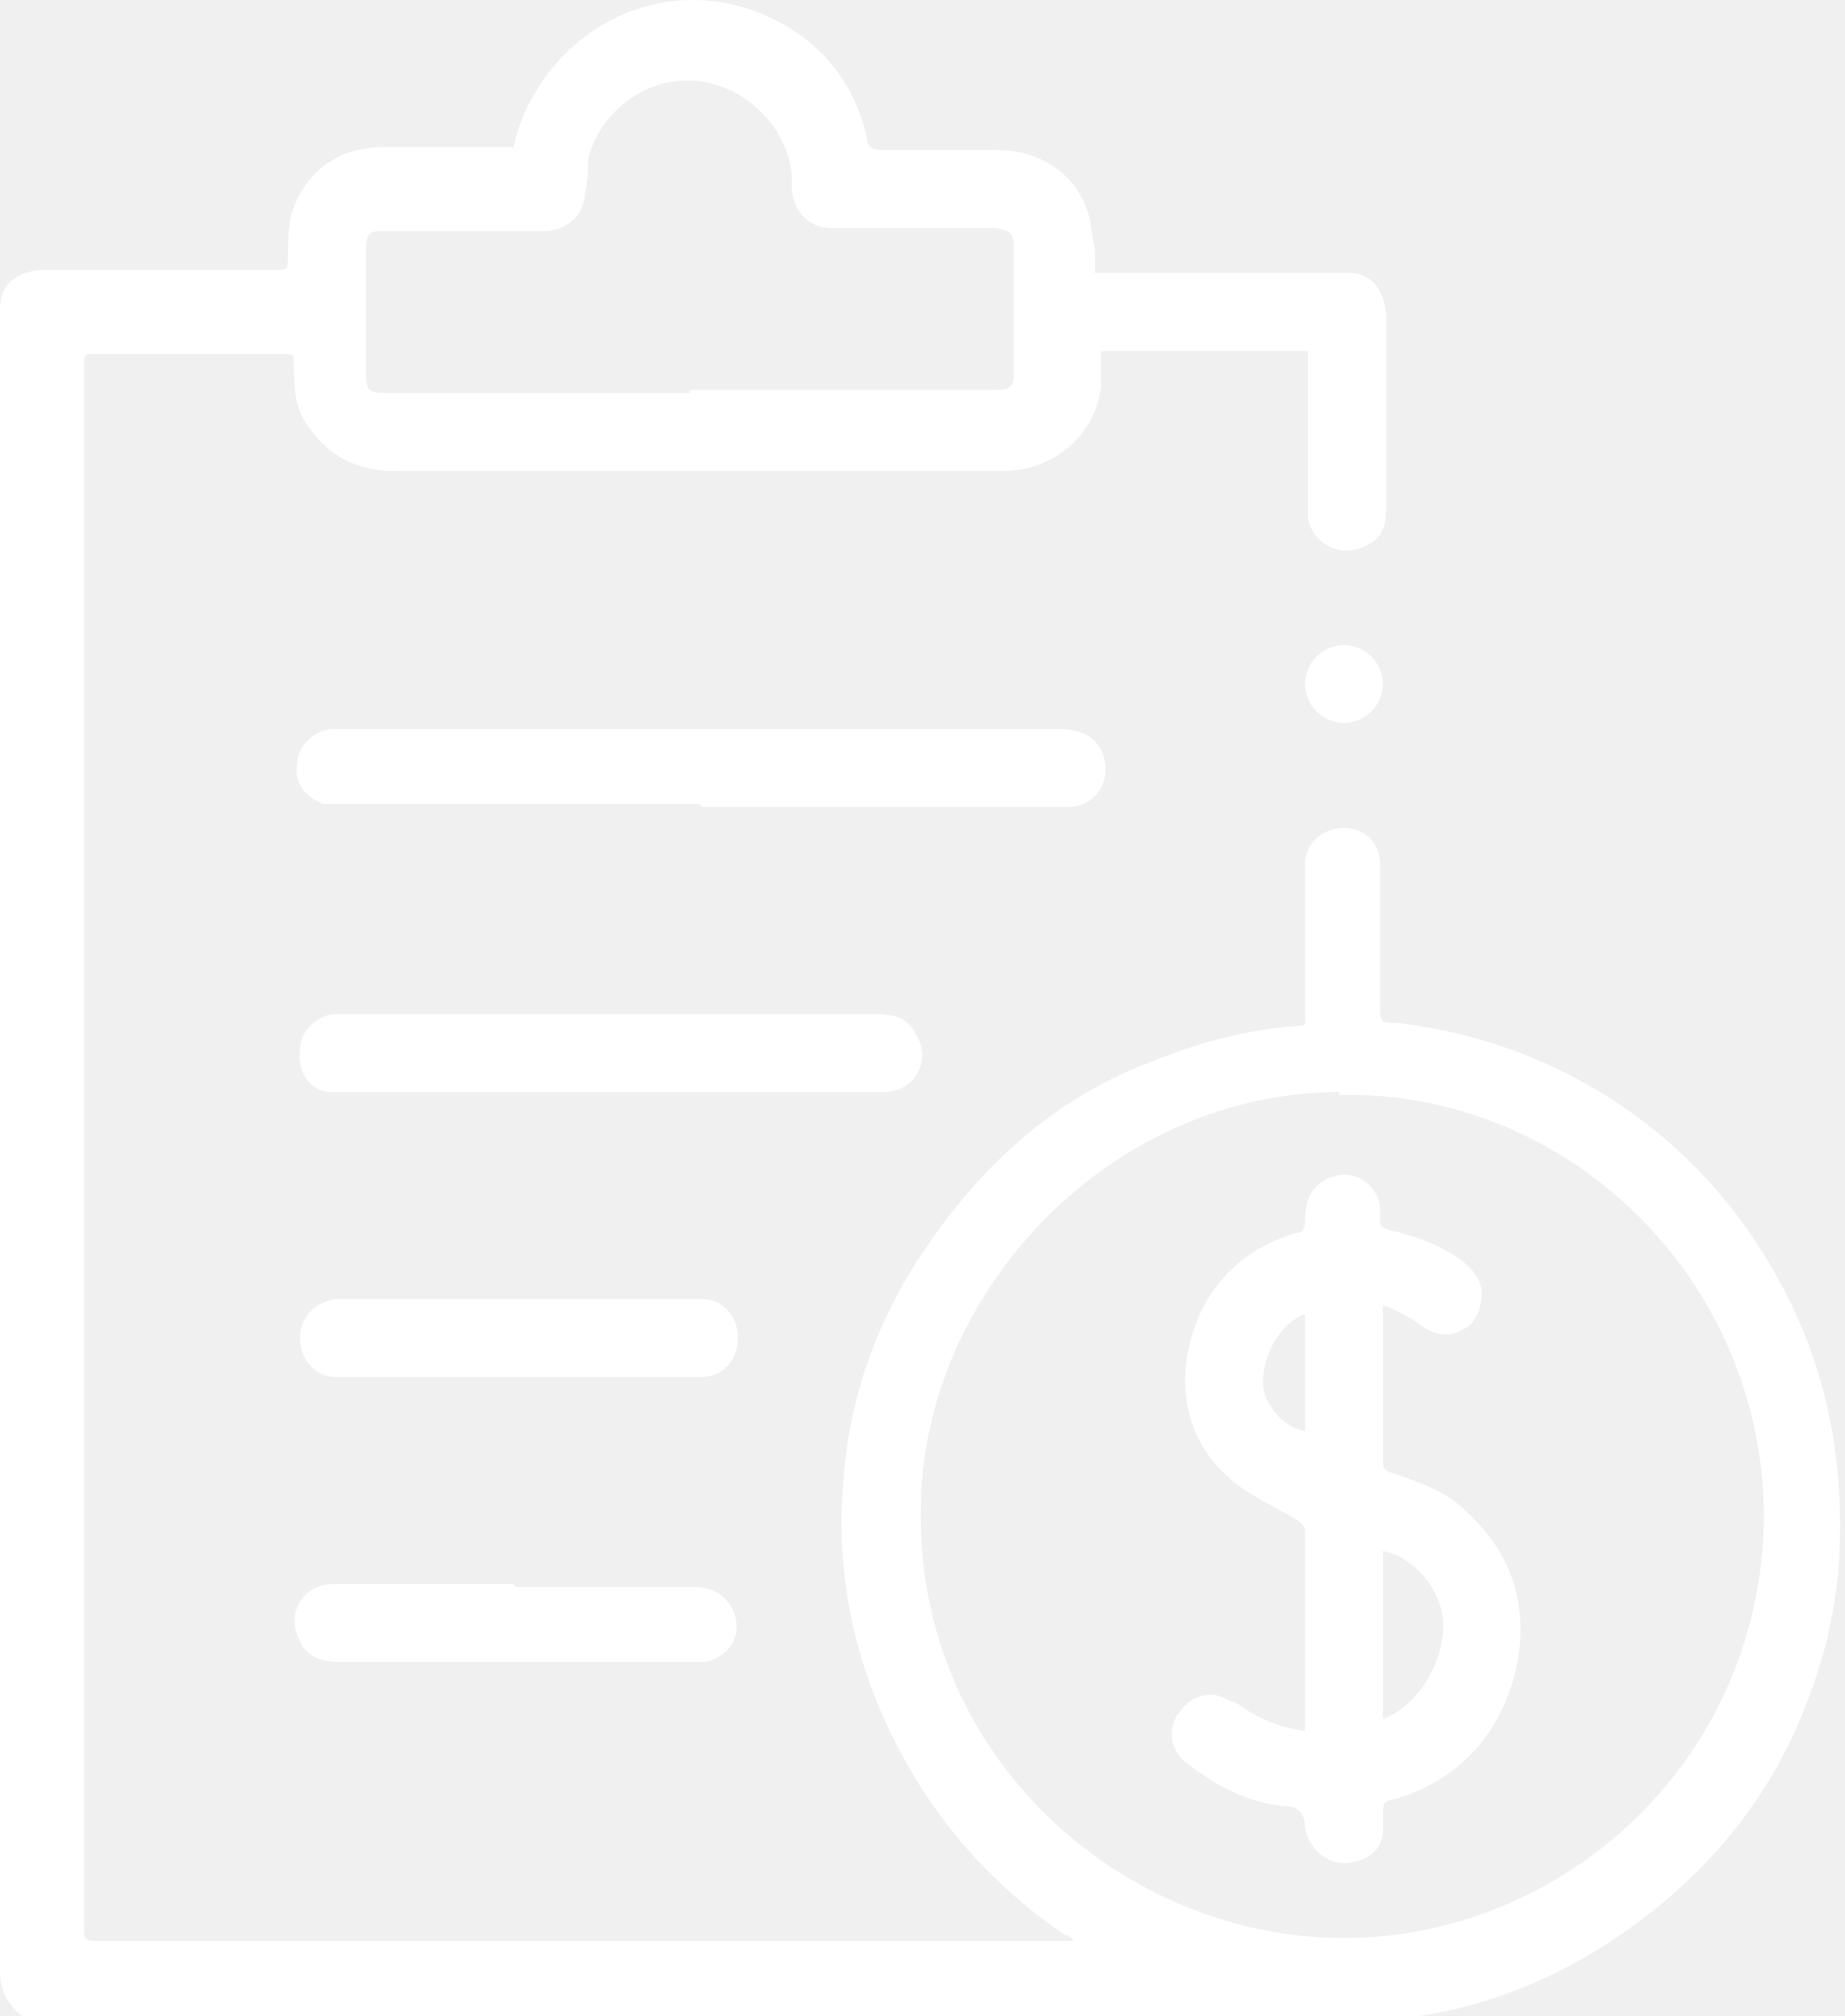
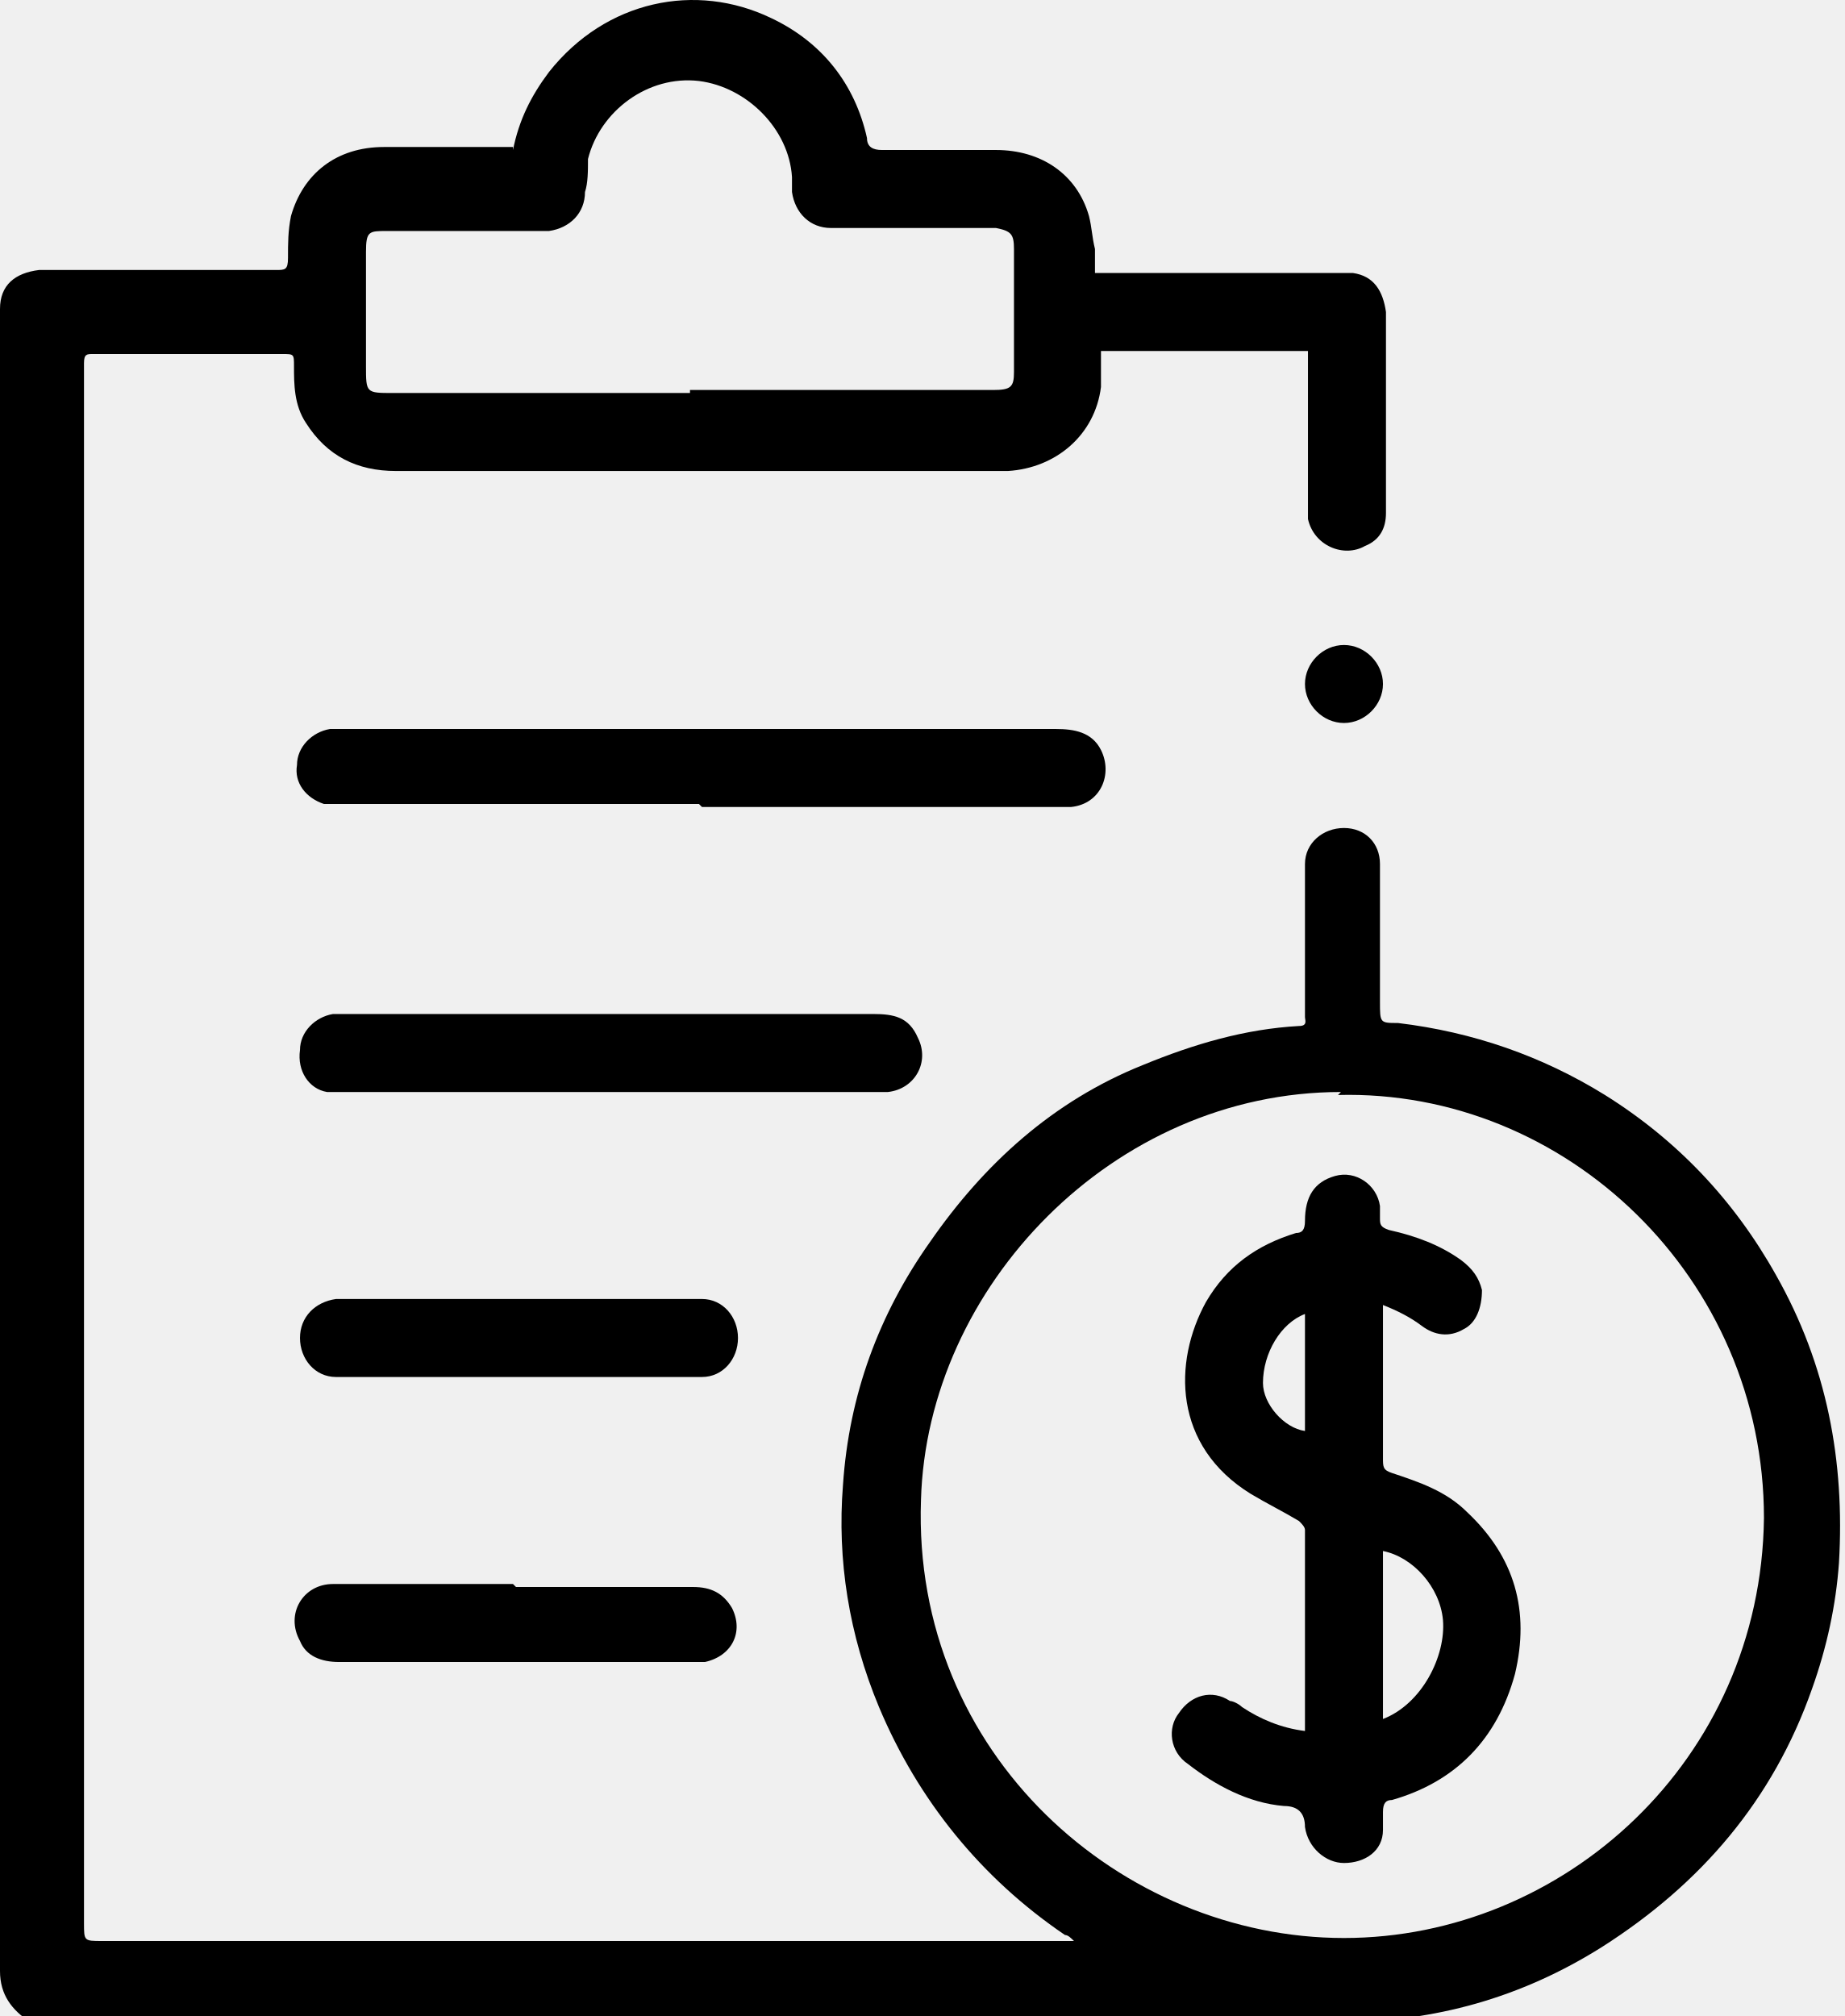
- <svg xmlns="http://www.w3.org/2000/svg" id="uuid-dbed8402-ad02-49f3-bc2c-b8574dba3db8" data-name="Layer 2" width="61.5" height="67.2" viewBox="0 0 61.5 67.2">
-   <defs>
-     <style>
-       .uuid-e240db48-a3a4-4c9b-a73d-7197ecabc33b {
-         fill: #fff;
-       }
-     </style>
-   </defs>
-   <g id="uuid-f5bcf611-3375-40ea-a44d-28a626c34e10" data-name="Capa 1">
-     <g>
-       <path class="uuid-e240db48-a3a4-4c9b-a73d-7197ecabc33b" d="M17.1,5c.2-1,.6-1.8,1.2-2.6C20.2,0,23.2-.6,25.7,.6c1.7,.8,2.8,2.2,3.2,4,0,.3,.2,.4,.5,.4,1.3,0,2.5,0,3.8,0,1.5,0,2.7,.8,3.1,2.2,.1,.4,.1,.7,.2,1.1,0,.2,0,.5,0,.8,.1,0,.2,0,.4,0,2.5,0,5,0,7.6,0,.2,0,.4,0,.6,0,.7,.1,1,.6,1.1,1.3,0,1,0,1.9,0,2.9,0,1.3,0,2.6,0,3.8,0,.5-.2,.9-.7,1.1-.7,.4-1.7,0-1.9-.9,0-.2,0-.4,0-.6,0-1.6,0-3.2,0-4.8,0,0,0-.1,0-.2h-6.9c0,.4,0,.8,0,1.2-.2,1.6-1.5,2.7-3.1,2.8-.2,0-.4,0-.6,0-6.6,0-13.2,0-19.8,0-1.3,0-2.3-.5-3-1.6-.4-.6-.4-1.3-.4-1.9,0-.4,0-.4-.4-.4-2.1,0-4.2,0-6.3,0-.2,0-.3,0-.3,.3,0,6.2,0,12.3,0,18.5,0,11.2,0,22.4,0,33.5,0,.6,0,.6,.6,.6H35.8c-.1-.1-.2-.2-.3-.2-2.8-1.9-4.9-4.5-6.2-7.6-1-2.4-1.4-4.9-1.2-7.4,.2-3,1.2-5.7,2.9-8.1,1.8-2.6,4.1-4.7,7.1-5.9,1.7-.7,3.4-1.2,5.2-1.3,.3,0,.2-.2,.2-.3,0-1.4,0-2.8,0-4.3,0-.3,0-.5,0-.8,0-.7,.6-1.2,1.3-1.2,.7,0,1.2,.5,1.2,1.2,0,1.5,0,3.1,0,4.6,0,.7,0,.7,.6,.7,2.5,.3,4.8,1.1,6.9,2.4,2.4,1.5,4.3,3.5,5.7,6,1.7,3,2.3,6.2,2.1,9.6-.1,1.4-.4,2.8-.9,4.2-1.3,3.7-3.7,6.5-7,8.6-2.7,1.7-5.6,2.5-8.7,2.5-14.4,0-28.7,0-43.1,0-.2,0-.4,0-.6,0C.4,67,0,66.5,0,65.7c0-.9,0-1.9,0-2.8,0-12,0-24.1,0-36.1,0-5.3,0-10.5,0-15.8,0-.2,0-.5,0-.7,0-.8,.5-1.2,1.3-1.3,.3,0,.5,0,.8,0,2.4,0,4.8,0,7.1,0,.3,0,.4,0,.4-.4,0-.5,0-.9,.1-1.4,.4-1.4,1.5-2.3,3.1-2.3,1.3,0,2.6,0,3.9,0,.1,0,.2,0,.4,0Zm27.6,31.4c-7.6,0-13.8,6.5-14,13.6-.3,8.5,6.7,14.6,14.1,14.6,7.3,0,13.9-5.9,14-14,0-8-6.6-14.3-14.2-14.1ZM23,13h0c1.5,0,2.9,0,4.4,0,1.9,0,3.8,0,5.7,0,.6,0,.7-.1,.7-.6,0-1.4,0-2.7,0-4.1,0-.5-.1-.6-.6-.7-.2,0-.3,0-.5,0-1.7,0-3.3,0-5,0-.7,0-1.2-.5-1.3-1.2,0-.2,0-.3,0-.5-.1-1.6-1.5-3-3.1-3.2-1.7-.2-3.3,1-3.7,2.6,0,.4,0,.8-.1,1.1,0,.7-.5,1.2-1.2,1.3-.3,0-.5,0-.8,0-1.5,0-3.1,0-4.6,0-.6,0-.7,0-.7,.7,0,1.3,0,2.5,0,3.8,0,.9,0,.9,.9,.9,3.3,0,6.6,0,9.9,0Z" />
-       <path class="uuid-e240db48-a3a4-4c9b-a73d-7197ecabc33b" d="M23.3,26.8c-3.9,0-7.8,0-11.7,0-.3,0-.6,0-.8,0-.6-.2-1-.7-.9-1.3,0-.6,.5-1.1,1.1-1.2,.2,0,.4,0,.7,0,7.8,0,15.6,0,23.5,0,.6,0,1.2,.1,1.5,.7,.4,.8,0,1.8-1,1.9-.2,0-.4,0-.7,0-3.9,0-7.8,0-11.6,0h0Z" />
-       <path class="uuid-e240db48-a3a4-4c9b-a73d-7197ecabc33b" d="M20.3,36.4c-2.9,0-5.8,0-8.7,0-.2,0-.5,0-.7,0-.6-.1-1-.7-.9-1.4,0-.6,.5-1.1,1.1-1.2,.2,0,.5,0,.7,0,5.8,0,11.5,0,17.3,0,.7,0,1.2,.1,1.5,.8,.4,.8-.1,1.7-1,1.8-.2,0-.5,0-.7,0-2.9,0-5.7,0-8.6,0Z" />
-       <path class="uuid-e240db48-a3a4-4c9b-a73d-7197ecabc33b" d="M17.2,52.9c2,0,3.9,0,5.9,0,.6,0,1,.2,1.3,.7,.4,.8,0,1.6-.9,1.8-.1,0-.3,0-.5,0-3.9,0-7.8,0-11.7,0-.6,0-1.1-.2-1.3-.7-.5-.9,.1-1.9,1.1-1.9,.9,0,1.8,0,2.7,0,1.1,0,2.2,0,3.3,0h0Z" />
-       <path class="uuid-e240db48-a3a4-4c9b-a73d-7197ecabc33b" d="M17.3,43.3c1.8,0,3.6,0,5.5,0,.2,0,.4,0,.6,0,.7,0,1.2,.6,1.2,1.3,0,.7-.5,1.3-1.2,1.3-1.2,0-2.5,0-3.7,0-2.6,0-5.2,0-7.7,0-.3,0-.6,0-.8,0-.7,0-1.2-.6-1.2-1.3,0-.7,.5-1.2,1.2-1.3,.3,0,.7,0,1,0,1.7,0,3.5,0,5.2,0h0Z" />
-       <path class="uuid-e240db48-a3a4-4c9b-a73d-7197ecabc33b" d="M43.5,22.8c0-.7,.6-1.3,1.3-1.3,.7,0,1.3,.6,1.3,1.3,0,.7-.6,1.3-1.3,1.3-.7,0-1.3-.6-1.3-1.3Z" />
-       <path class="uuid-e240db48-a3a4-4c9b-a73d-7197ecabc33b" d="M46.1,43.6c0,.2,0,.3,0,.4,0,1.5,0,3.1,0,4.6,0,.3,0,.4,.3,.5,.9,.3,1.8,.6,2.5,1.3,1.6,1.5,2.1,3.3,1.6,5.4-.6,2.2-2,3.6-4.1,4.2-.2,0-.3,.1-.3,.4,0,.2,0,.4,0,.6,0,.7-.6,1.1-1.3,1.1-.6,0-1.2-.5-1.3-1.2,0,0,0,0,0,0q0-.7-.7-.7c-1.2-.1-2.3-.7-3.2-1.4-.6-.4-.7-1.2-.3-1.7,.4-.6,1.1-.8,1.7-.4,.1,0,.3,.1,.4,.2,.6,.4,1.3,.7,2.1,.8,0-.1,0-.2,0-.3,0-2.1,0-4.2,0-6.4,0-.1-.1-.2-.2-.3-.5-.3-1.1-.6-1.6-.9-2.6-1.6-2.6-4.4-1.5-6.4,.7-1.2,1.7-1.9,3-2.3,.2,0,.3-.1,.3-.4,0-.8,.3-1.3,1-1.5,.7-.2,1.4,.3,1.5,1,0,.1,0,.2,0,.4,0,.2,0,.3,.3,.4,.9,.2,1.7,.5,2.4,1,.4,.3,.6,.6,.7,1,0,.6-.2,1.1-.6,1.3-.5,.3-1,.2-1.4-.1-.4-.3-.8-.5-1.3-.7Zm0,13.7c1.3-.5,2.1-2.1,2-3.3-.1-1.1-1-2.1-2-2.3v5.6Zm-2.6-13.5c-.8,.3-1.4,1.3-1.4,2.3,0,.7,.7,1.5,1.4,1.6v-3.9Z" />
-     </g>
-   </g>
+ <svg xmlns="http://www.w3.org/2000/svg" width="61.5" height="67.2" viewBox="0 0 61.5 67.2">
+   <path d="M17.1,5c.2-1,.6-1.8,1.2-2.6C20.2,0,23.2-.6,25.7,.6c1.7,.8,2.8,2.2,3.2,4,0,.3,.2,.4,.5,.4,1.3,0,2.5,0,3.8,0,1.5,0,2.7,.8,3.1,2.2,.1,.4,.1,.7,.2,1.1,0,.2,0,.5,0,.8,.1,0,.2,0,.4,0,2.5,0,5,0,7.6,0,.2,0,.4,0,.6,0,.7,.1,1,.6,1.1,1.3,0,1,0,1.9,0,2.9,0,1.3,0,2.6,0,3.8,0,.5-.2,.9-.7,1.1-.7,.4-1.7,0-1.9-.9,0-.2,0-.4,0-.6,0-1.6,0-3.2,0-4.8,0,0,0-.1,0-.2h-6.9c0,.4,0,.8,0,1.2-.2,1.6-1.5,2.7-3.1,2.8-.2,0-.4,0-.6,0-6.6,0-13.2,0-19.8,0-1.3,0-2.3-.5-3-1.6-.4-.6-.4-1.3-.4-1.9,0-.4,0-.4-.4-.4-2.1,0-4.2,0-6.3,0-.2,0-.3,0-.3,.3,0,6.2,0,12.3,0,18.5,0,11.2,0,22.4,0,33.5,0,.6,0,.6,.6,.6H35.8c-.1-.1-.2-.2-.3-.2-2.8-1.9-4.9-4.5-6.2-7.6-1-2.4-1.4-4.9-1.2-7.4,.2-3,1.2-5.7,2.9-8.1,1.8-2.6,4.1-4.7,7.1-5.9,1.7-.7,3.4-1.2,5.2-1.3,.3,0,.2-.2,.2-.3,0-1.4,0-2.8,0-4.3,0-.3,0-.5,0-.8,0-.7,.6-1.2,1.3-1.2,.7,0,1.2,.5,1.2,1.2,0,1.5,0,3.1,0,4.6,0,.7,0,.7,.6,.7,2.5,.3,4.8,1.1,6.9,2.4,2.4,1.5,4.3,3.5,5.7,6,1.7,3,2.3,6.2,2.1,9.6-.1,1.4-.4,2.8-.9,4.2-1.3,3.7-3.7,6.5-7,8.6-2.7,1.7-5.6,2.5-8.7,2.5-14.4,0-28.7,0-43.1,0-.2,0-.4,0-.6,0C.4,67,0,66.5,0,65.7c0-.9,0-1.9,0-2.8,0-12,0-24.1,0-36.1,0-5.3,0-10.5,0-15.8,0-.2,0-.5,0-.7,0-.8,.5-1.2,1.3-1.3,.3,0,.5,0,.8,0,2.4,0,4.8,0,7.1,0,.3,0,.4,0,.4-.4,0-.5,0-.9,.1-1.4,.4-1.4,1.5-2.3,3.1-2.3,1.3,0,2.6,0,3.9,0,.1,0,.2,0,.4,0Zm27.6,31.4c-7.6,0-13.8,6.5-14,13.6-.3,8.5,6.7,14.6,14.1,14.6,7.3,0,13.9-5.9,14-14,0-8-6.6-14.3-14.2-14.1ZM23,13h0c1.5,0,2.9,0,4.4,0,1.9,0,3.8,0,5.7,0,.6,0,.7-.1,.7-.6,0-1.4,0-2.7,0-4.1,0-.5-.1-.6-.6-.7-.2,0-.3,0-.5,0-1.7,0-3.3,0-5,0-.7,0-1.2-.5-1.3-1.2,0-.2,0-.3,0-.5-.1-1.6-1.5-3-3.1-3.2-1.7-.2-3.3,1-3.7,2.6,0,.4,0,.8-.1,1.1,0,.7-.5,1.2-1.2,1.3-.3,0-.5,0-.8,0-1.5,0-3.1,0-4.6,0-.6,0-.7,0-.7,.7,0,1.3,0,2.5,0,3.8,0,.9,0,.9,.9,.9,3.3,0,6.6,0,9.9,0Z" />
+   <path d="M23.3,26.8c-3.9,0-7.8,0-11.7,0-.3,0-.6,0-.8,0-.6-.2-1-.7-.9-1.3,0-.6,.5-1.1,1.1-1.2,.2,0,.4,0,.7,0,7.8,0,15.6,0,23.5,0,.6,0,1.2,.1,1.5,.7,.4,.8,0,1.8-1,1.9-.2,0-.4,0-.7,0-3.9,0-7.8,0-11.6,0h0Z" />
+   <path d="M20.3,36.4c-2.9,0-5.8,0-8.7,0-.2,0-.5,0-.7,0-.6-.1-1-.7-.9-1.4,0-.6,.5-1.1,1.1-1.2,.2,0,.5,0,.7,0,5.8,0,11.5,0,17.3,0,.7,0,1.2,.1,1.5,.8,.4,.8-.1,1.7-1,1.8-.2,0-.5,0-.7,0-2.9,0-5.7,0-8.6,0Z" />
+   <path d="M17.2,52.9c2,0,3.9,0,5.9,0,.6,0,1,.2,1.3,.7,.4,.8,0,1.6-.9,1.8-.1,0-.3,0-.5,0-3.9,0-7.8,0-11.7,0-.6,0-1.1-.2-1.3-.7-.5-.9,.1-1.9,1.1-1.9,.9,0,1.8,0,2.7,0,1.1,0,2.2,0,3.3,0h0Z" />
+   <path d="M17.3,43.3c1.8,0,3.6,0,5.5,0,.2,0,.4,0,.6,0,.7,0,1.2,.6,1.2,1.3,0,.7-.5,1.3-1.2,1.3-1.2,0-2.5,0-3.7,0-2.6,0-5.2,0-7.7,0-.3,0-.6,0-.8,0-.7,0-1.2-.6-1.2-1.3,0-.7,.5-1.2,1.2-1.3,.3,0,.7,0,1,0,1.7,0,3.5,0,5.2,0h0Z" />
+   <path d="M43.5,22.8c0-.7,.6-1.3,1.3-1.3,.7,0,1.3,.6,1.3,1.3,0,.7-.6,1.3-1.3,1.3-.7,0-1.3-.6-1.3-1.3Z" />
+   <path d="M46.1,43.6c0,.2,0,.3,0,.4,0,1.5,0,3.1,0,4.6,0,.3,0,.4,.3,.5,.9,.3,1.8,.6,2.5,1.3,1.6,1.5,2.1,3.3,1.6,5.4-.6,2.2-2,3.6-4.1,4.2-.2,0-.3,.1-.3,.4,0,.2,0,.4,0,.6,0,.7-.6,1.1-1.3,1.1-.6,0-1.2-.5-1.3-1.2,0,0,0,0,0,0q0-.7-.7-.7c-1.2-.1-2.3-.7-3.2-1.4-.6-.4-.7-1.2-.3-1.7,.4-.6,1.1-.8,1.7-.4,.1,0,.3,.1,.4,.2,.6,.4,1.3,.7,2.1,.8,0-.1,0-.2,0-.3,0-2.1,0-4.2,0-6.4,0-.1-.1-.2-.2-.3-.5-.3-1.1-.6-1.6-.9-2.6-1.6-2.6-4.4-1.5-6.4,.7-1.2,1.7-1.9,3-2.3,.2,0,.3-.1,.3-.4,0-.8,.3-1.3,1-1.5,.7-.2,1.4,.3,1.5,1,0,.1,0,.2,0,.4,0,.2,0,.3,.3,.4,.9,.2,1.7,.5,2.4,1,.4,.3,.6,.6,.7,1,0,.6-.2,1.1-.6,1.3-.5,.3-1,.2-1.4-.1-.4-.3-.8-.5-1.3-.7Zm0,13.7c1.3-.5,2.1-2.1,2-3.3-.1-1.1-1-2.1-2-2.3v5.6Zm-2.6-13.5c-.8,.3-1.4,1.3-1.4,2.3,0,.7,.7,1.5,1.4,1.6v-3.9Z" />
</svg>
